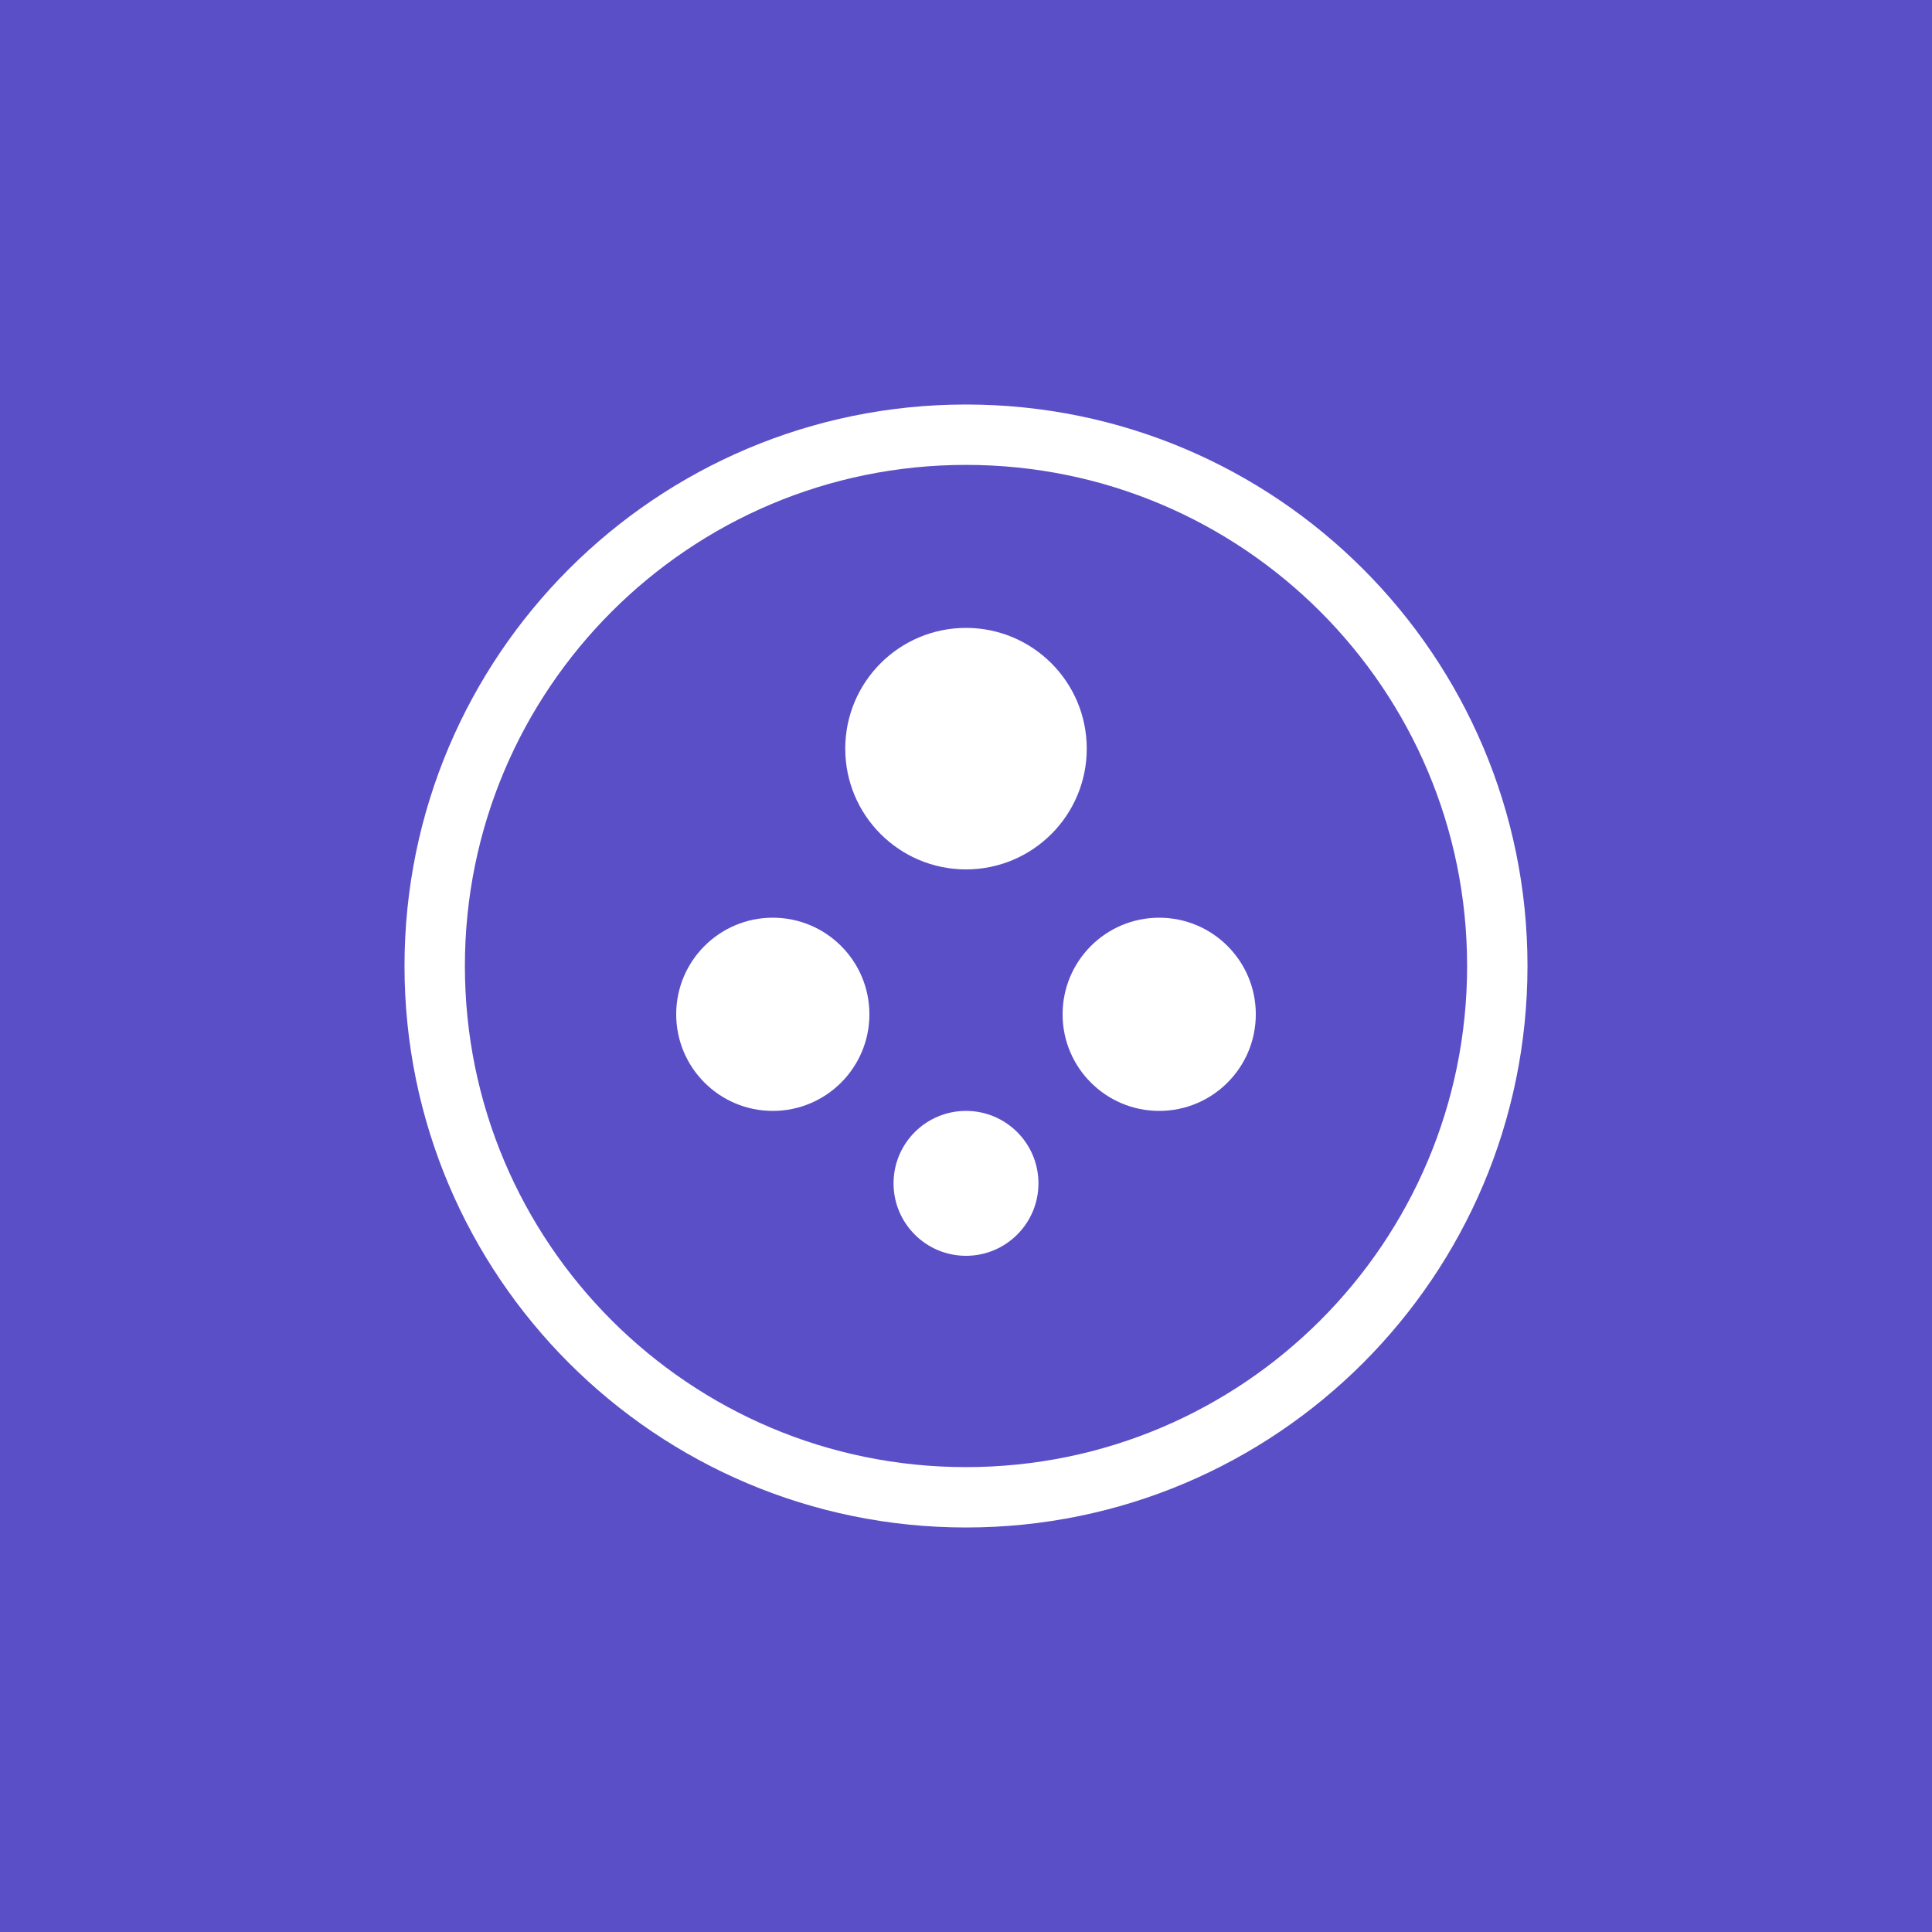
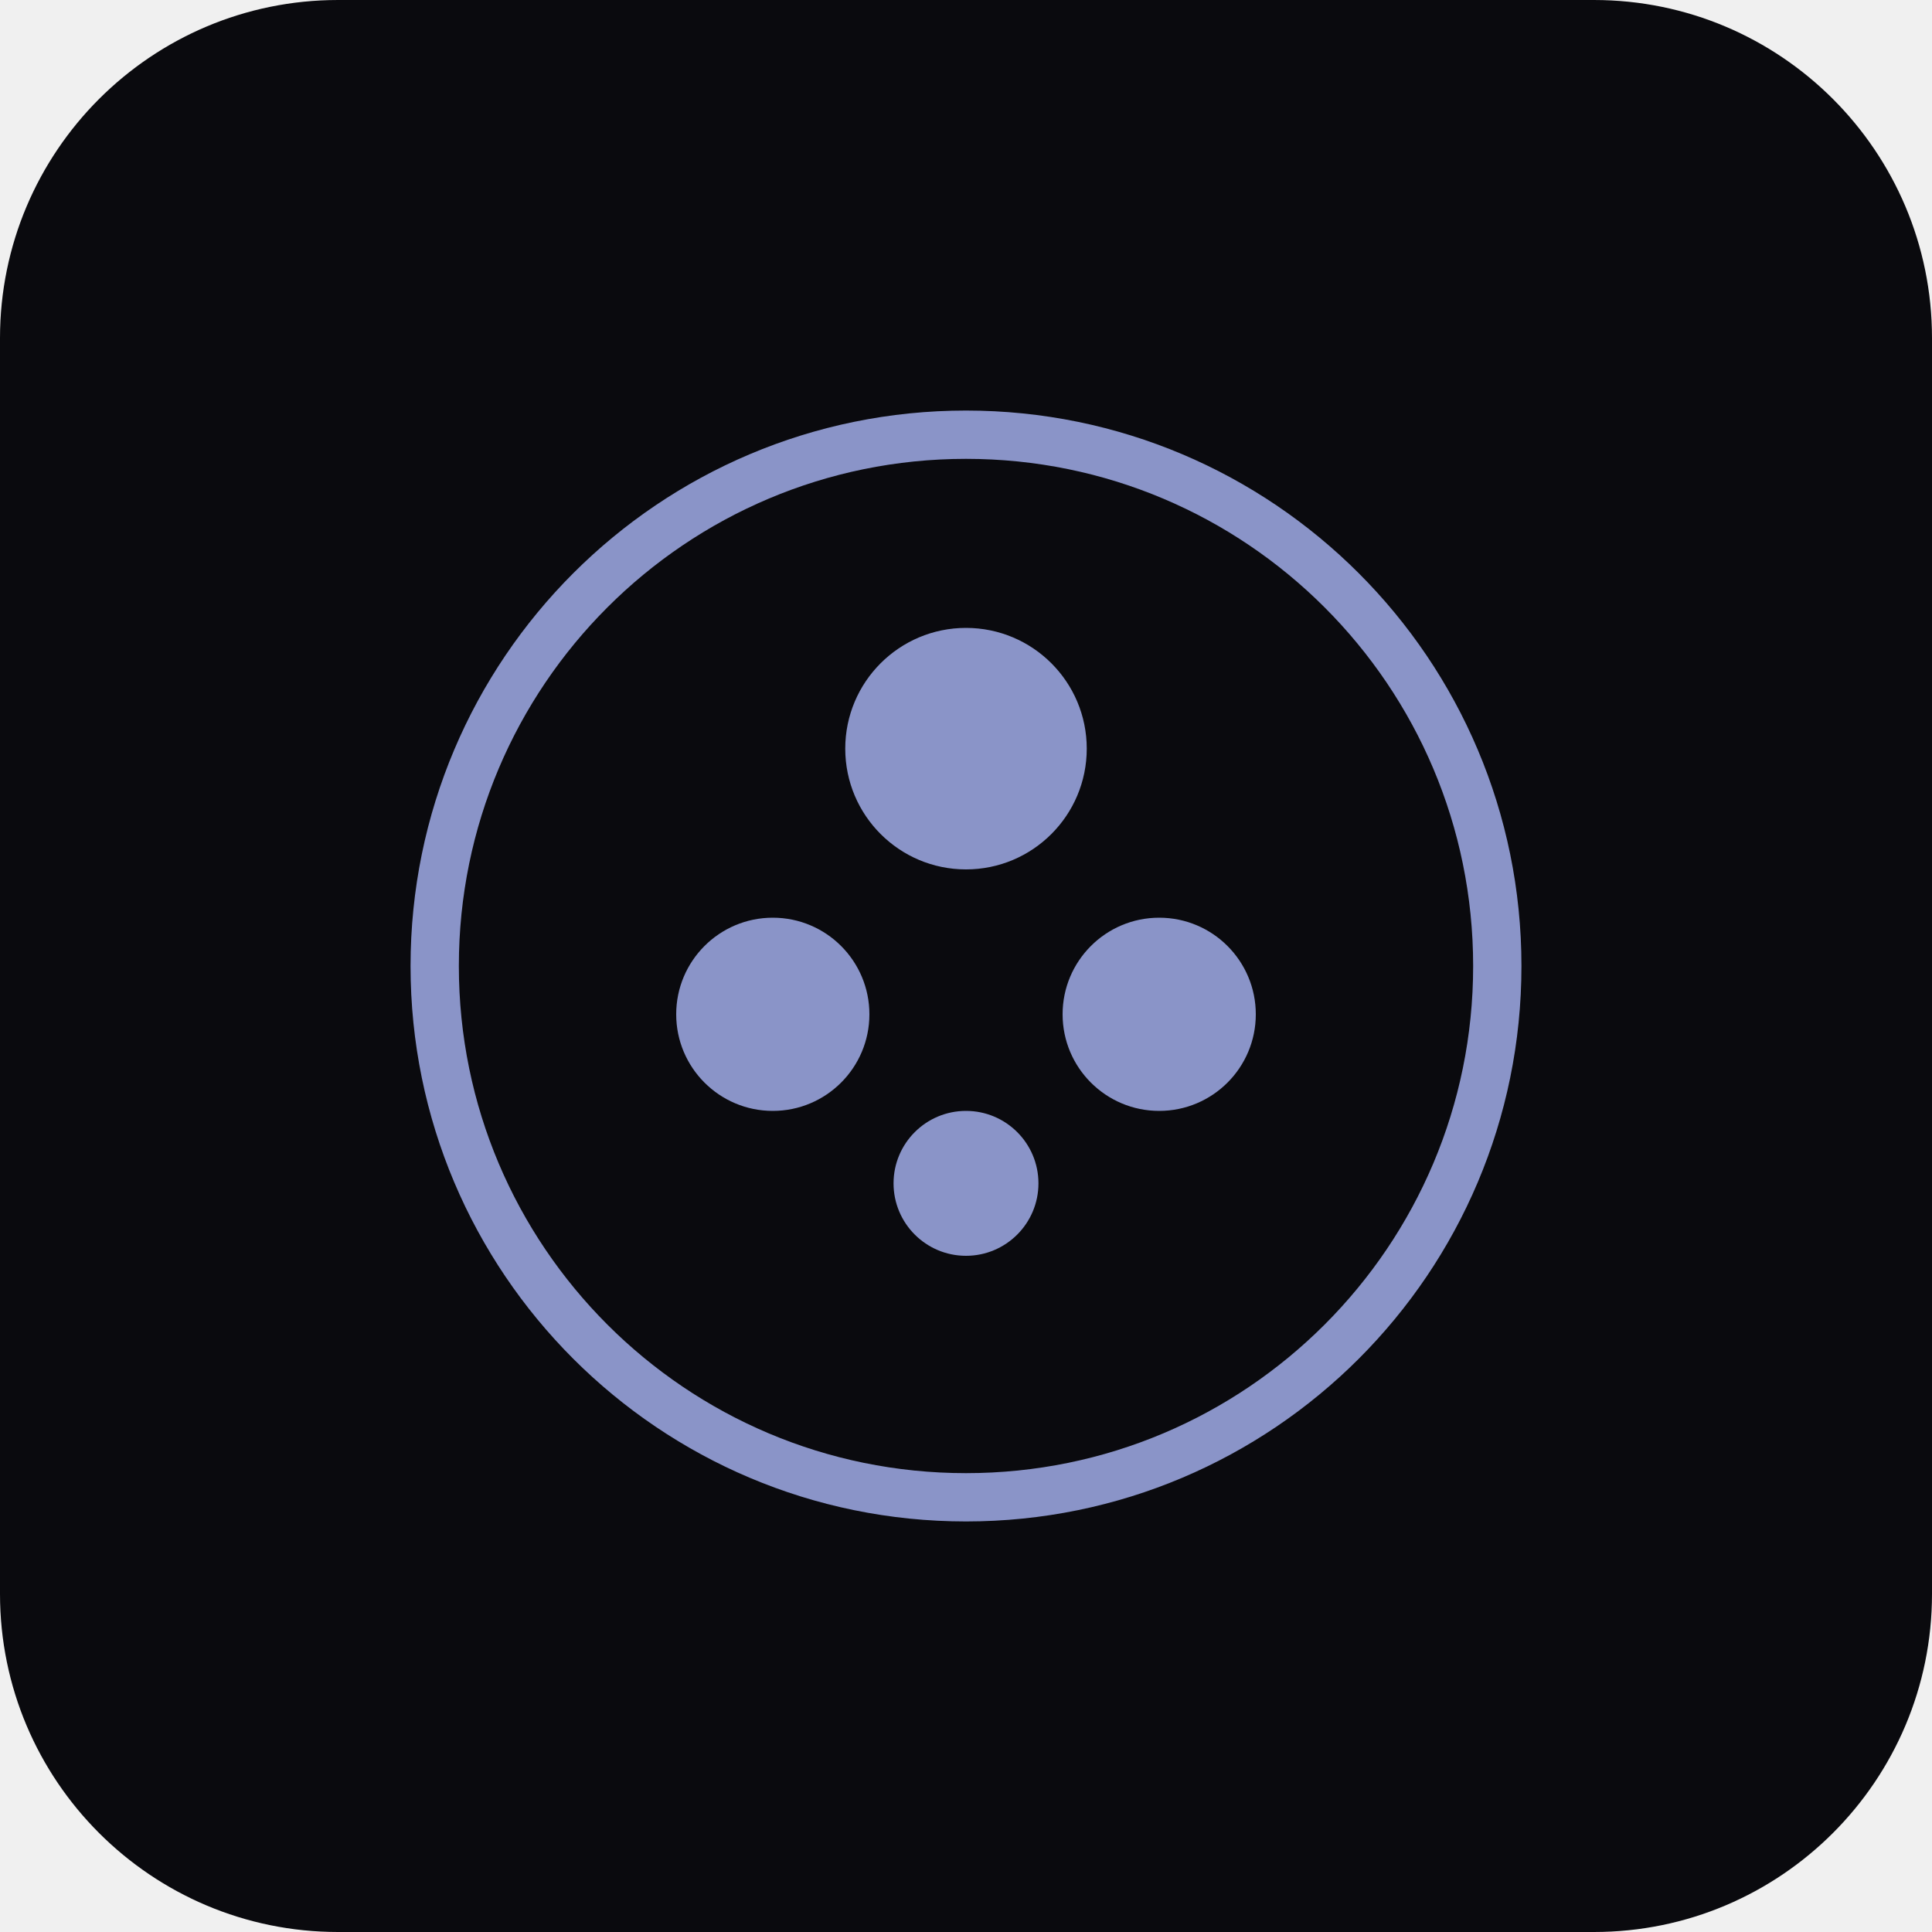
<svg xmlns="http://www.w3.org/2000/svg" width="1024" height="1024" viewBox="0 0 80 80" fill="none">
-   <rect width="80" height="80" fill="#5b4fc8" />
-   <circle cx="40" cy="40" r="22" stroke="white" stroke-width="2.5" fill="none" />
-   <circle cx="40" cy="31" r="5" fill="white" />
-   <circle cx="32" cy="42" r="4" fill="white" />
-   <circle cx="48" cy="42" r="4" fill="white" />
-   <circle cx="40" cy="49" r="3" fill="white" />
+   <rect width="80" height="80" rx="14" fill="#0a0a0e" />
+   <circle cx="40" cy="40" r="22" stroke="#8a94c8" stroke-width="2" fill="none" />
+   <circle cx="40" cy="31" r="5" fill="#8a94c8" />
+   <circle cx="32" cy="42" r="4" fill="#8a94c8" />
+   <circle cx="48" cy="42" r="4" fill="#8a94c8" />
+   <circle cx="40" cy="49" r="3" fill="#8a94c8" />
</svg>
